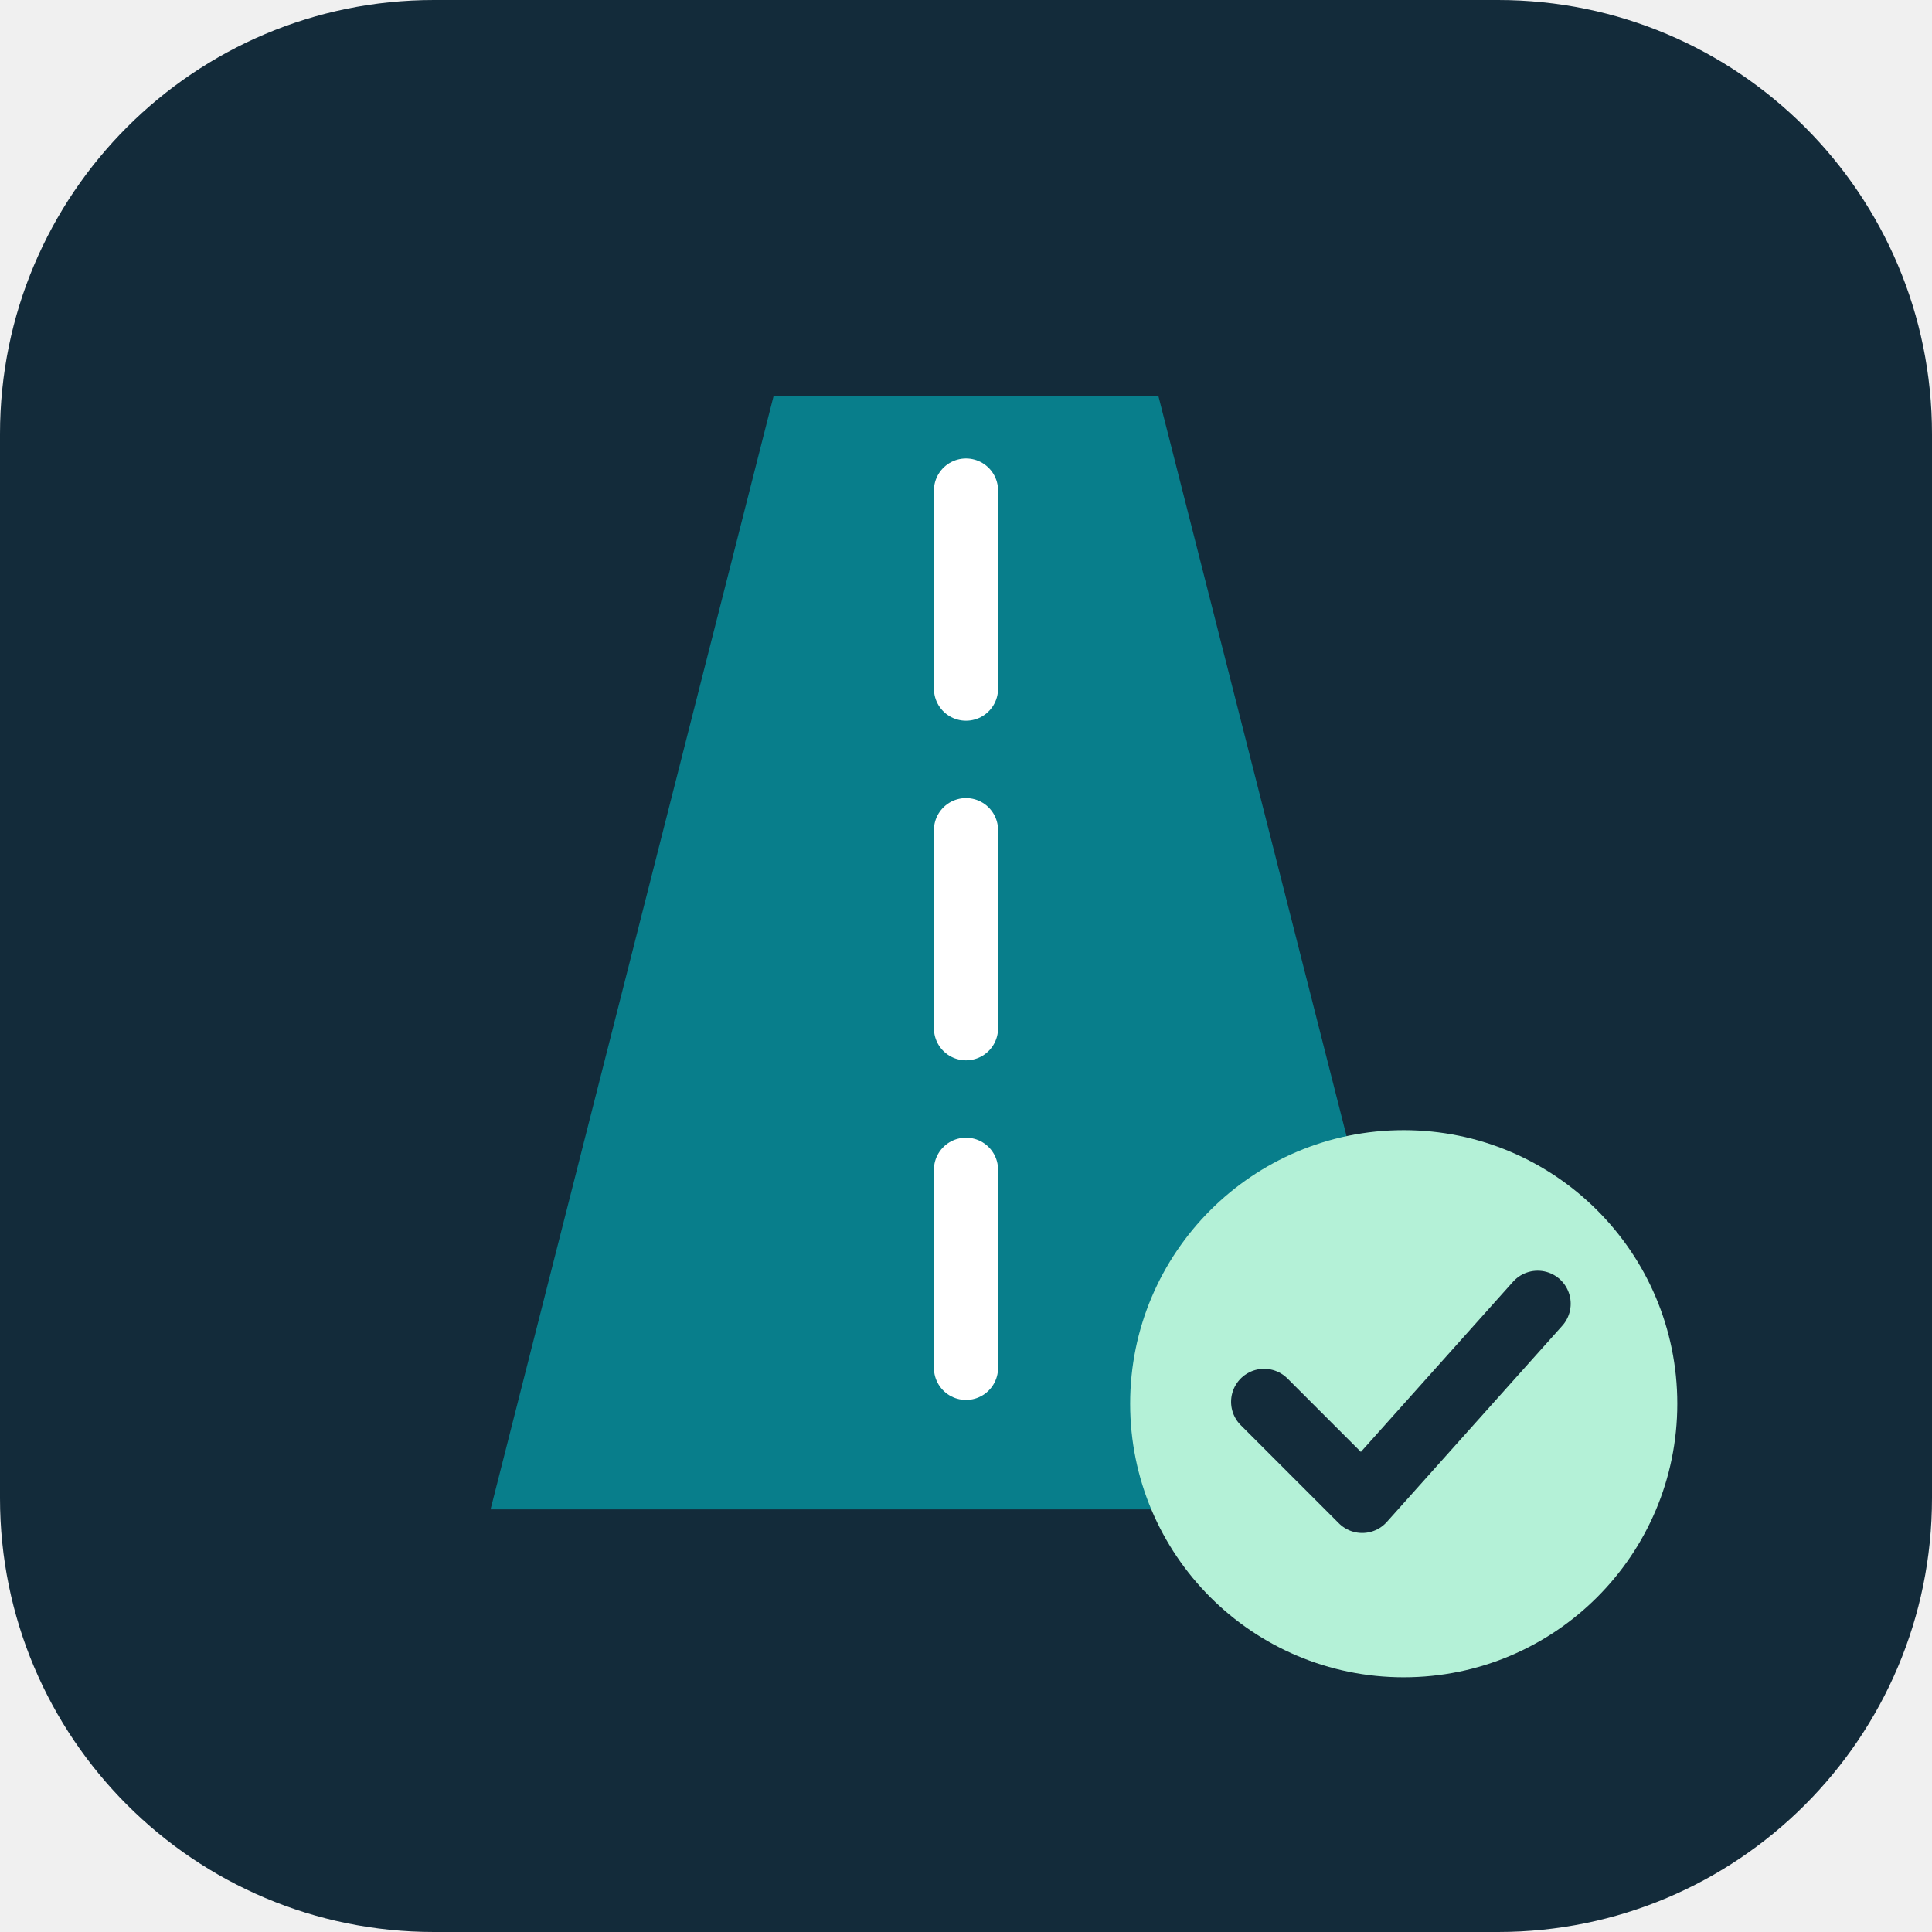
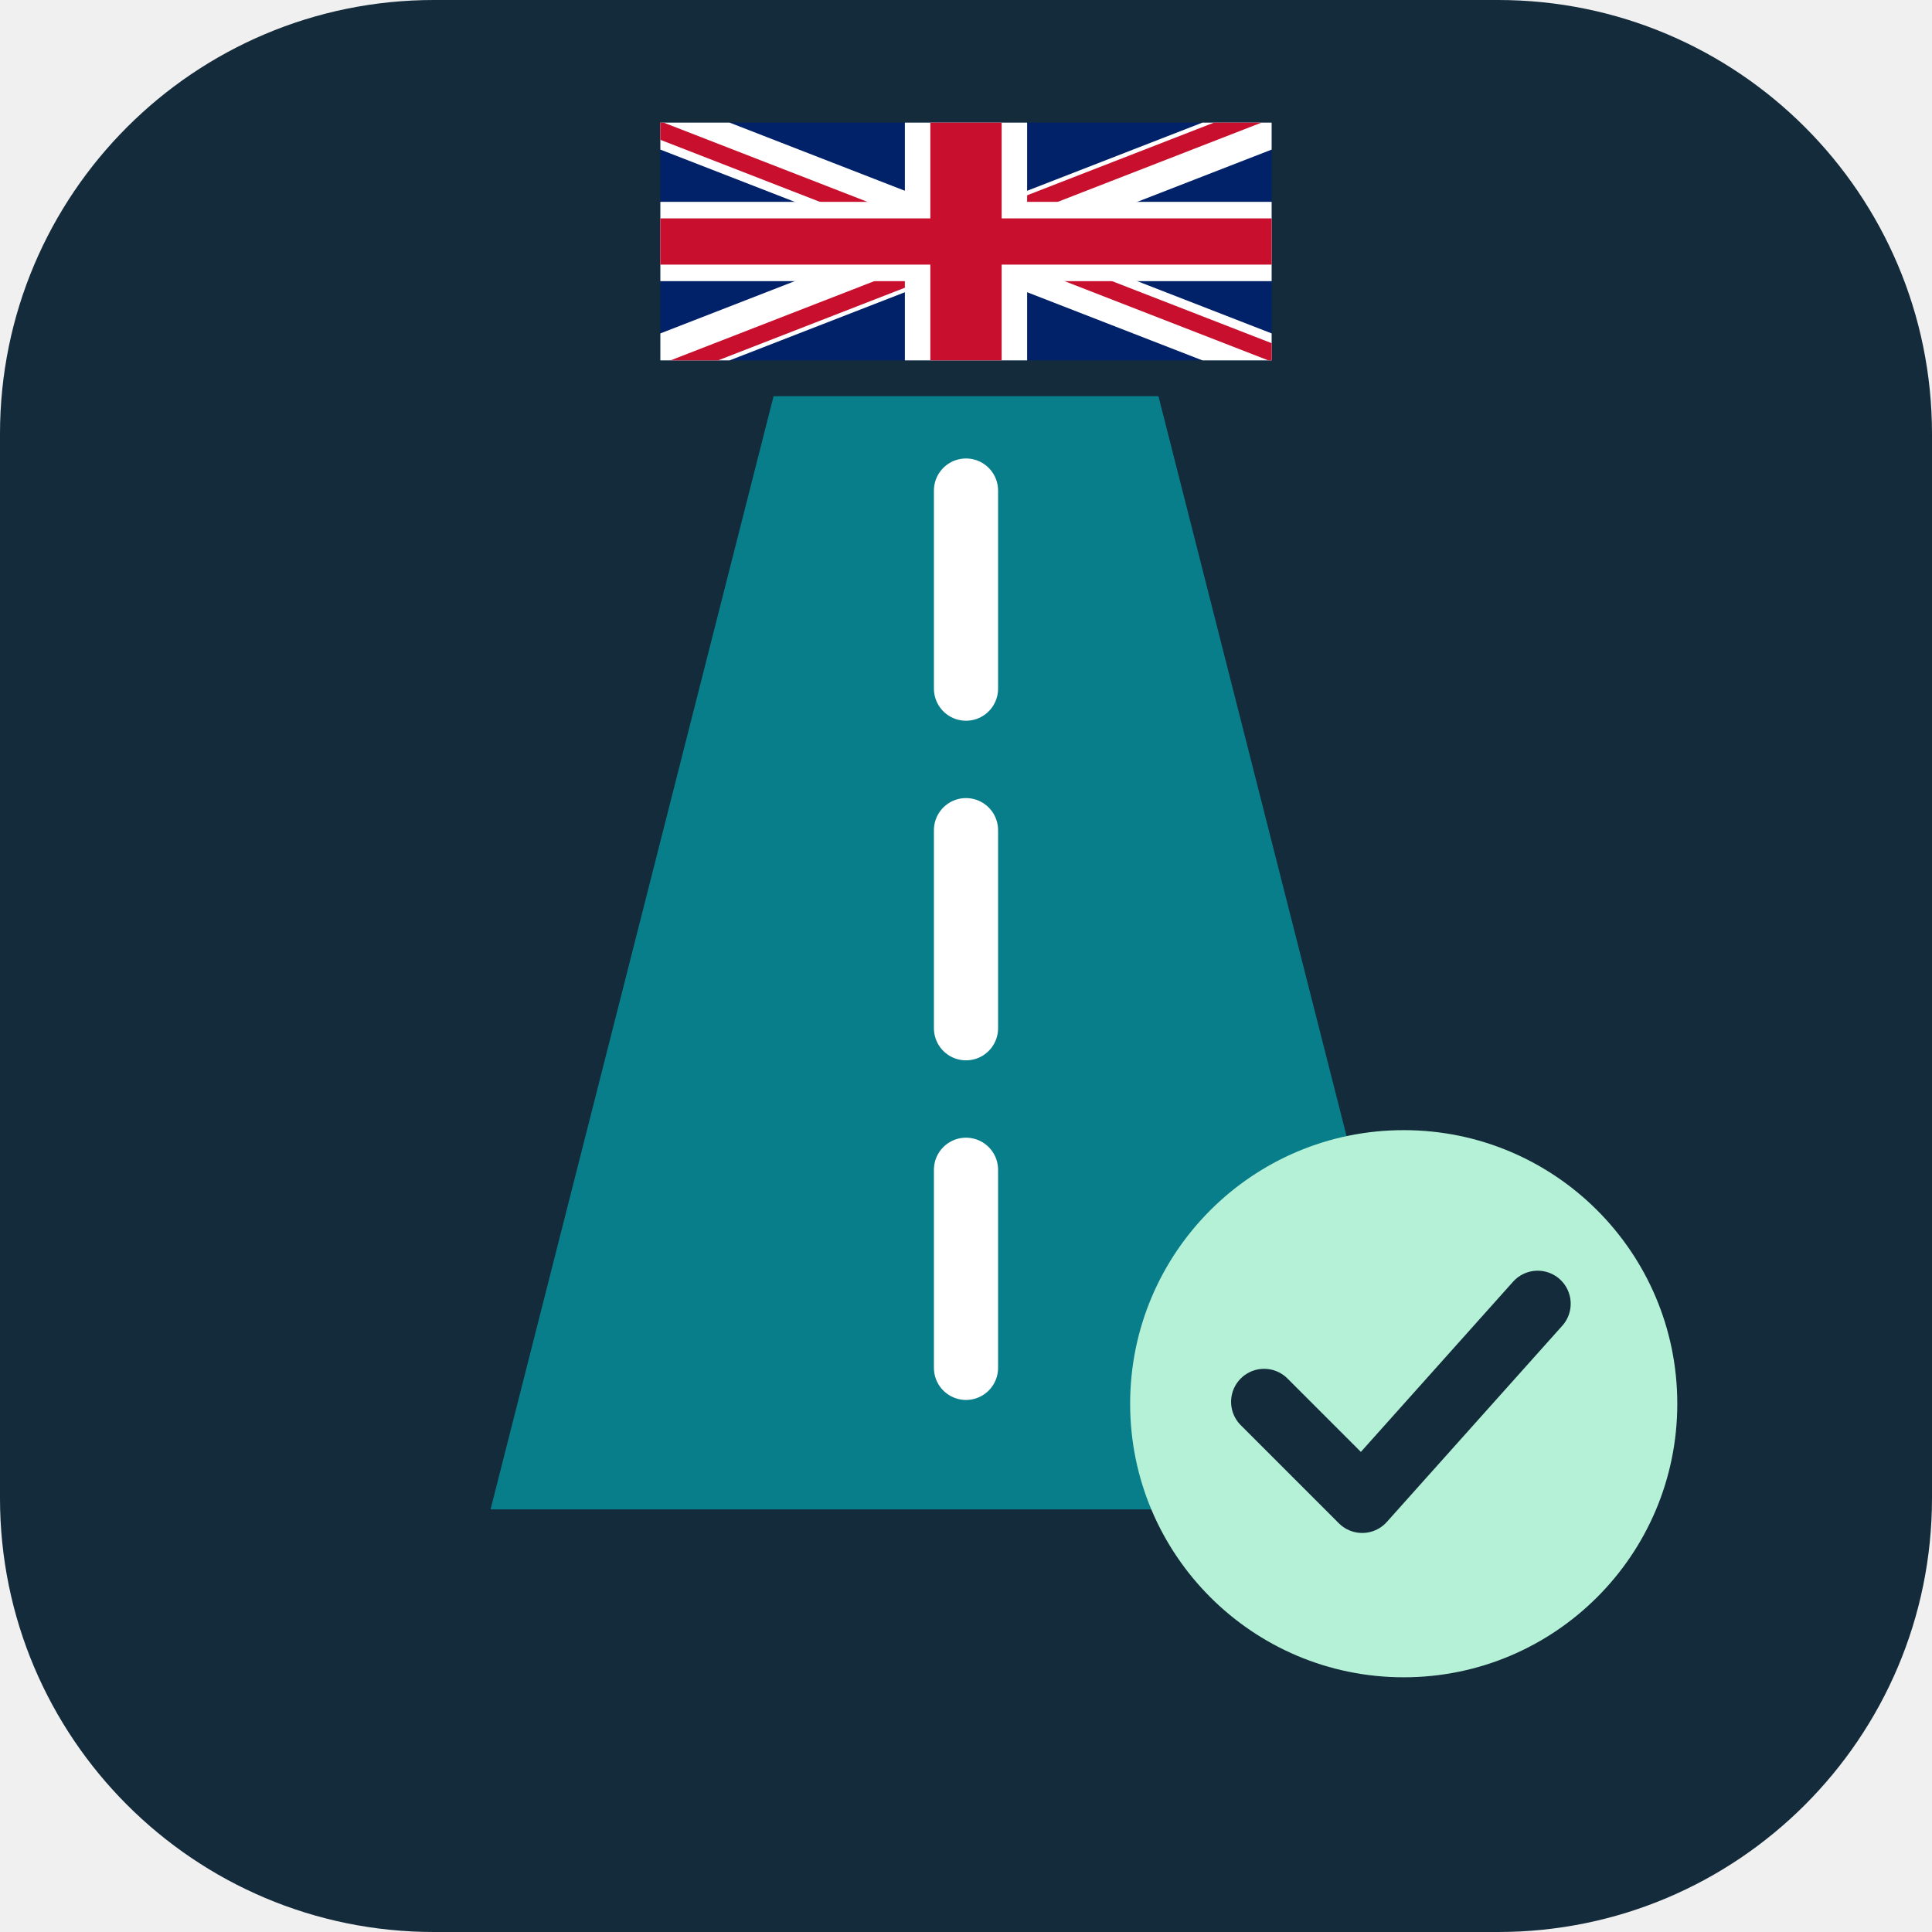
<svg xmlns="http://www.w3.org/2000/svg" width="128" height="128" viewBox="0 0 1024 1024">
  <rect width="1024" height="1024" rx="230" fill="#132B3A" />
  <path d="M260 800L410 210H614L764 800Z" fill="#087E8B" />
  <path d="M512 260V365M512 440V545M512 620V725" stroke="#FFF" stroke-width="34" stroke-linecap="round" />
  <circle cx="744" cy="744" r="145" fill="#B4F1D7" />
  <path d="M670 743L722 795L815 691" fill="none" stroke="#132B3A" stroke-width="35" stroke-linecap="round" stroke-linejoin="round" />
+   <g transform="translate(350 65) scale(5.4 3.5)">
+     <defs>
+       <clipPath id="edge">
+         <rect width="60" height="36" />
+       </clipPath>
+     </defs>
+     <g clip-path="url(#edge)">
+       <rect width="60" height="36" fill="#012169" />
+       <path d="M0 0L60 36M60 0L0 36" stroke="#FFF" stroke-width="7" />
+       <path d="M-2 0L28 18M32 18L62 36M60 -2L30 16M30 20L0 38" stroke="#C8102E" stroke-width="2.4" />
+       <path d="M30 0V36M0 18H60" stroke="#FFF" stroke-width="12" />
+       <path d="M30 0V36M0 18H60" stroke="#C8102E" stroke-width="7" />
+     </g>
+   </g>
</svg>
